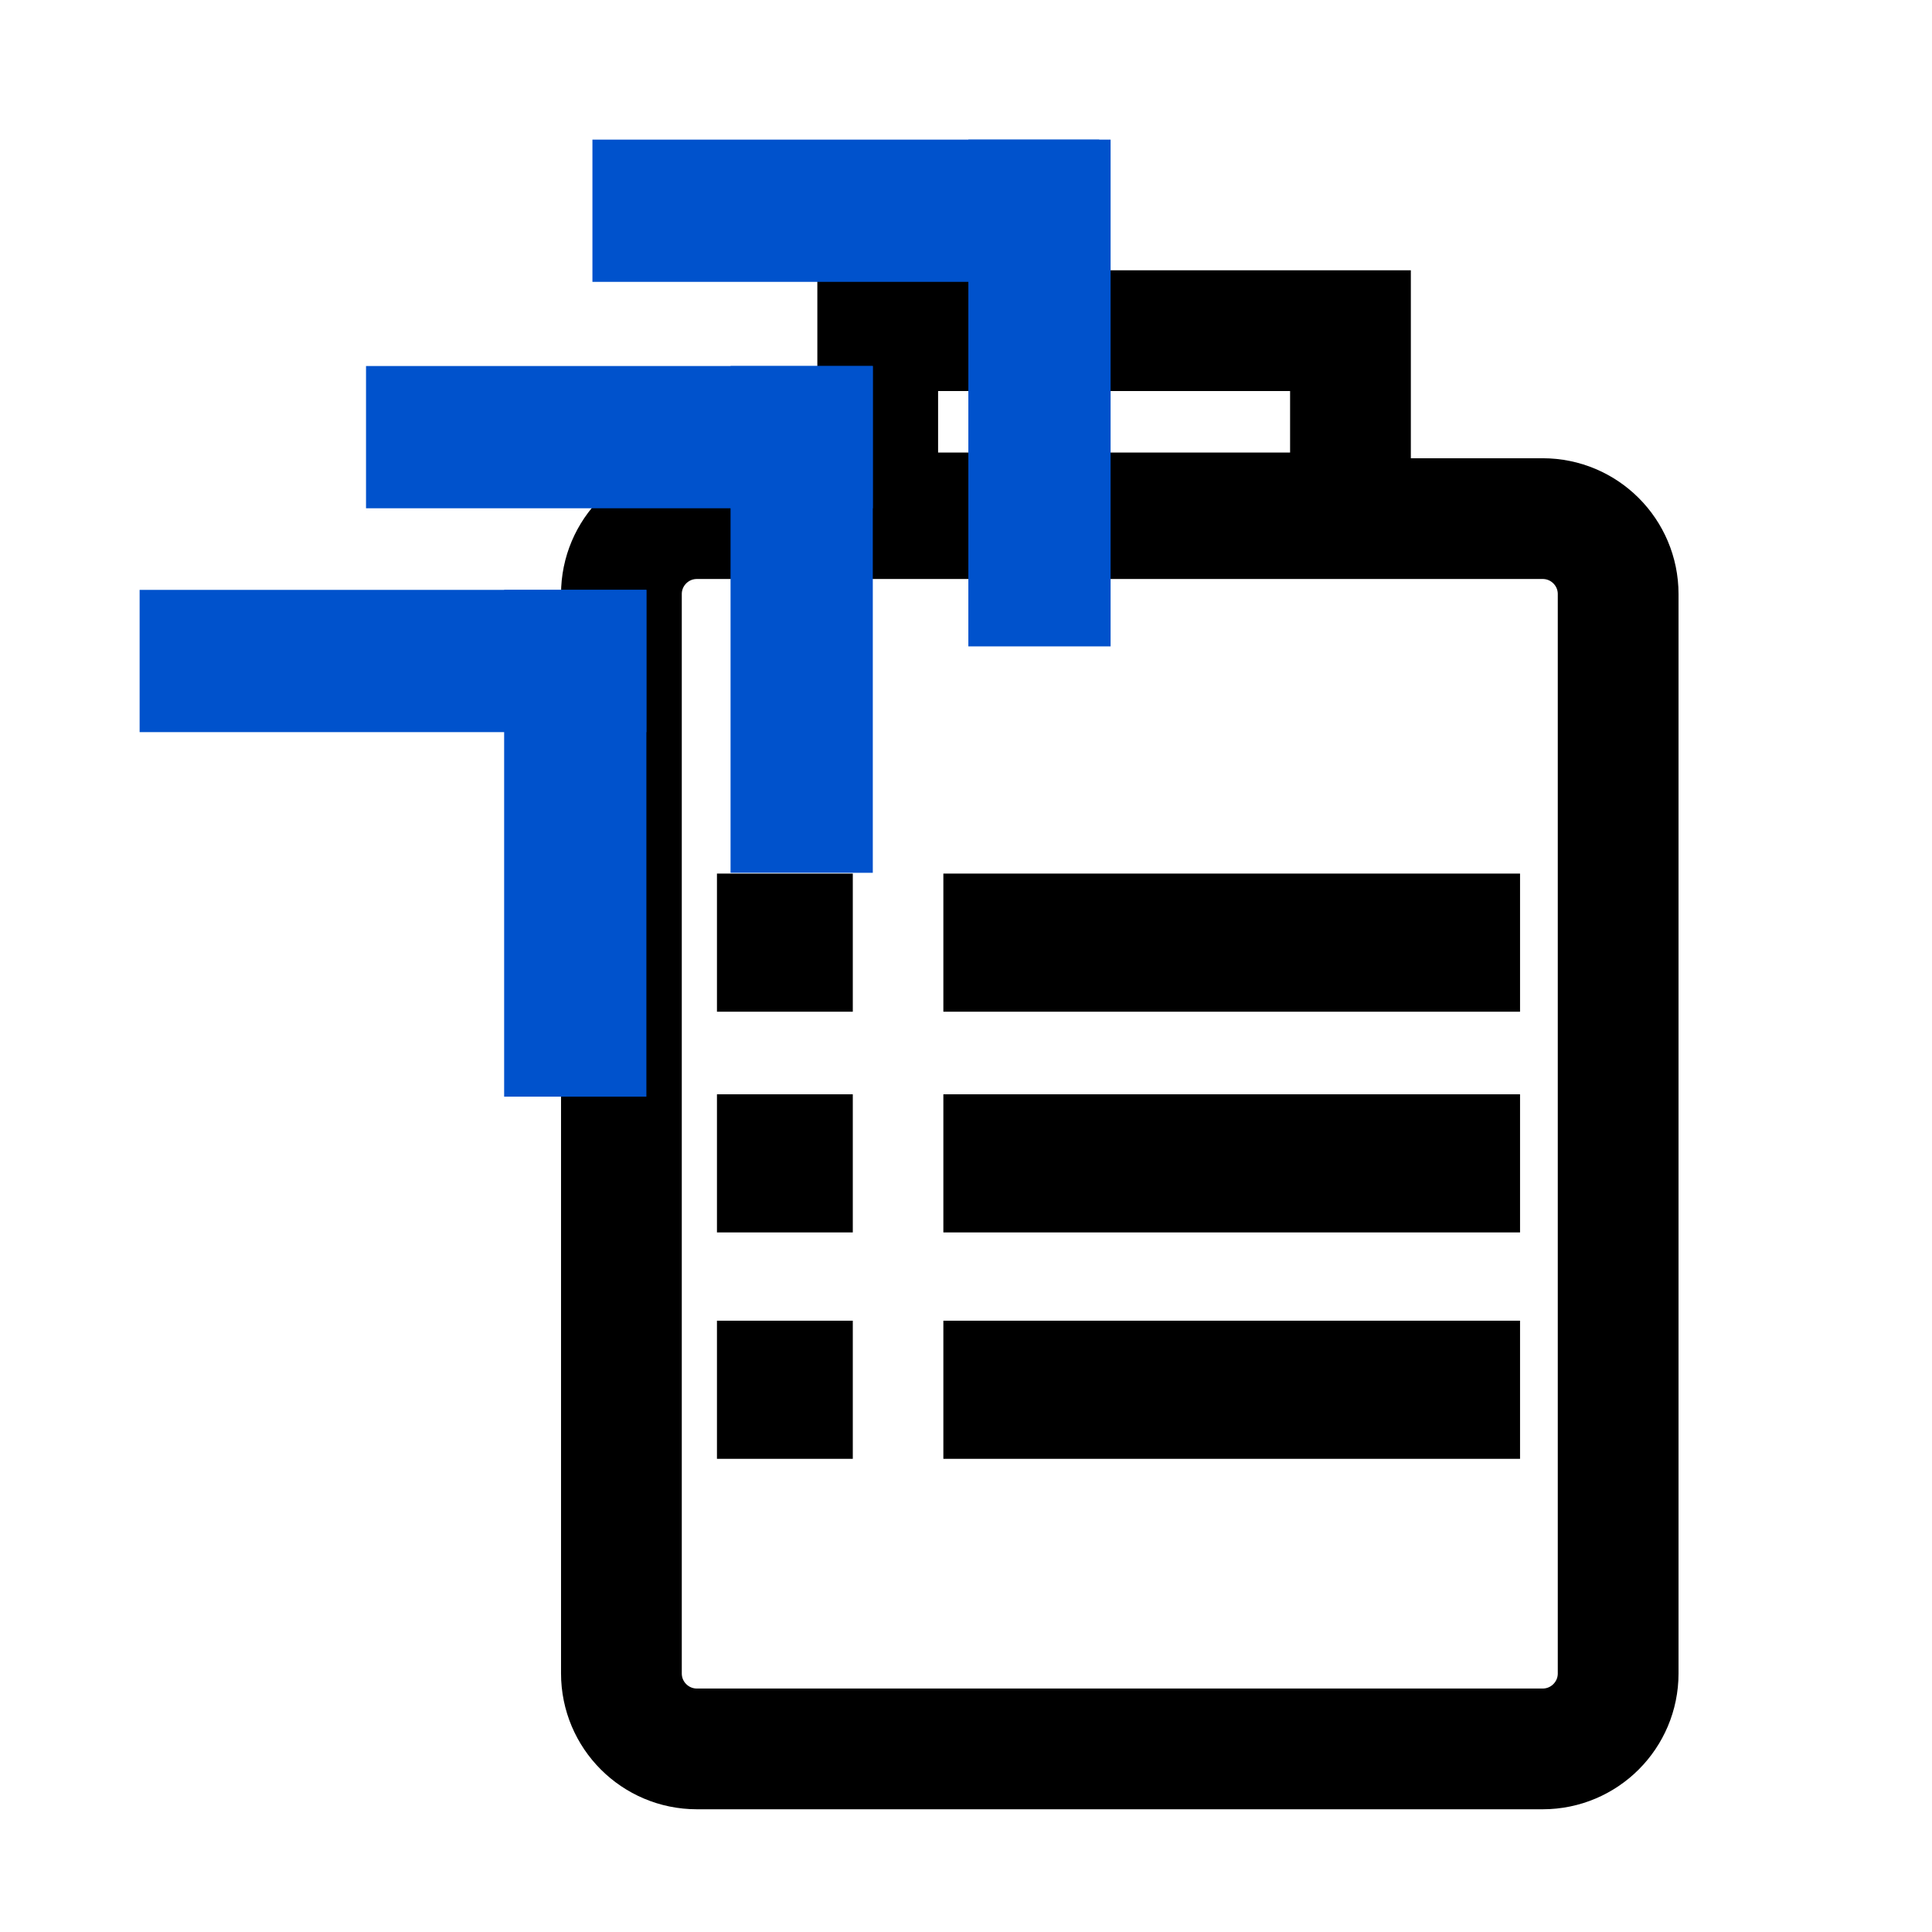
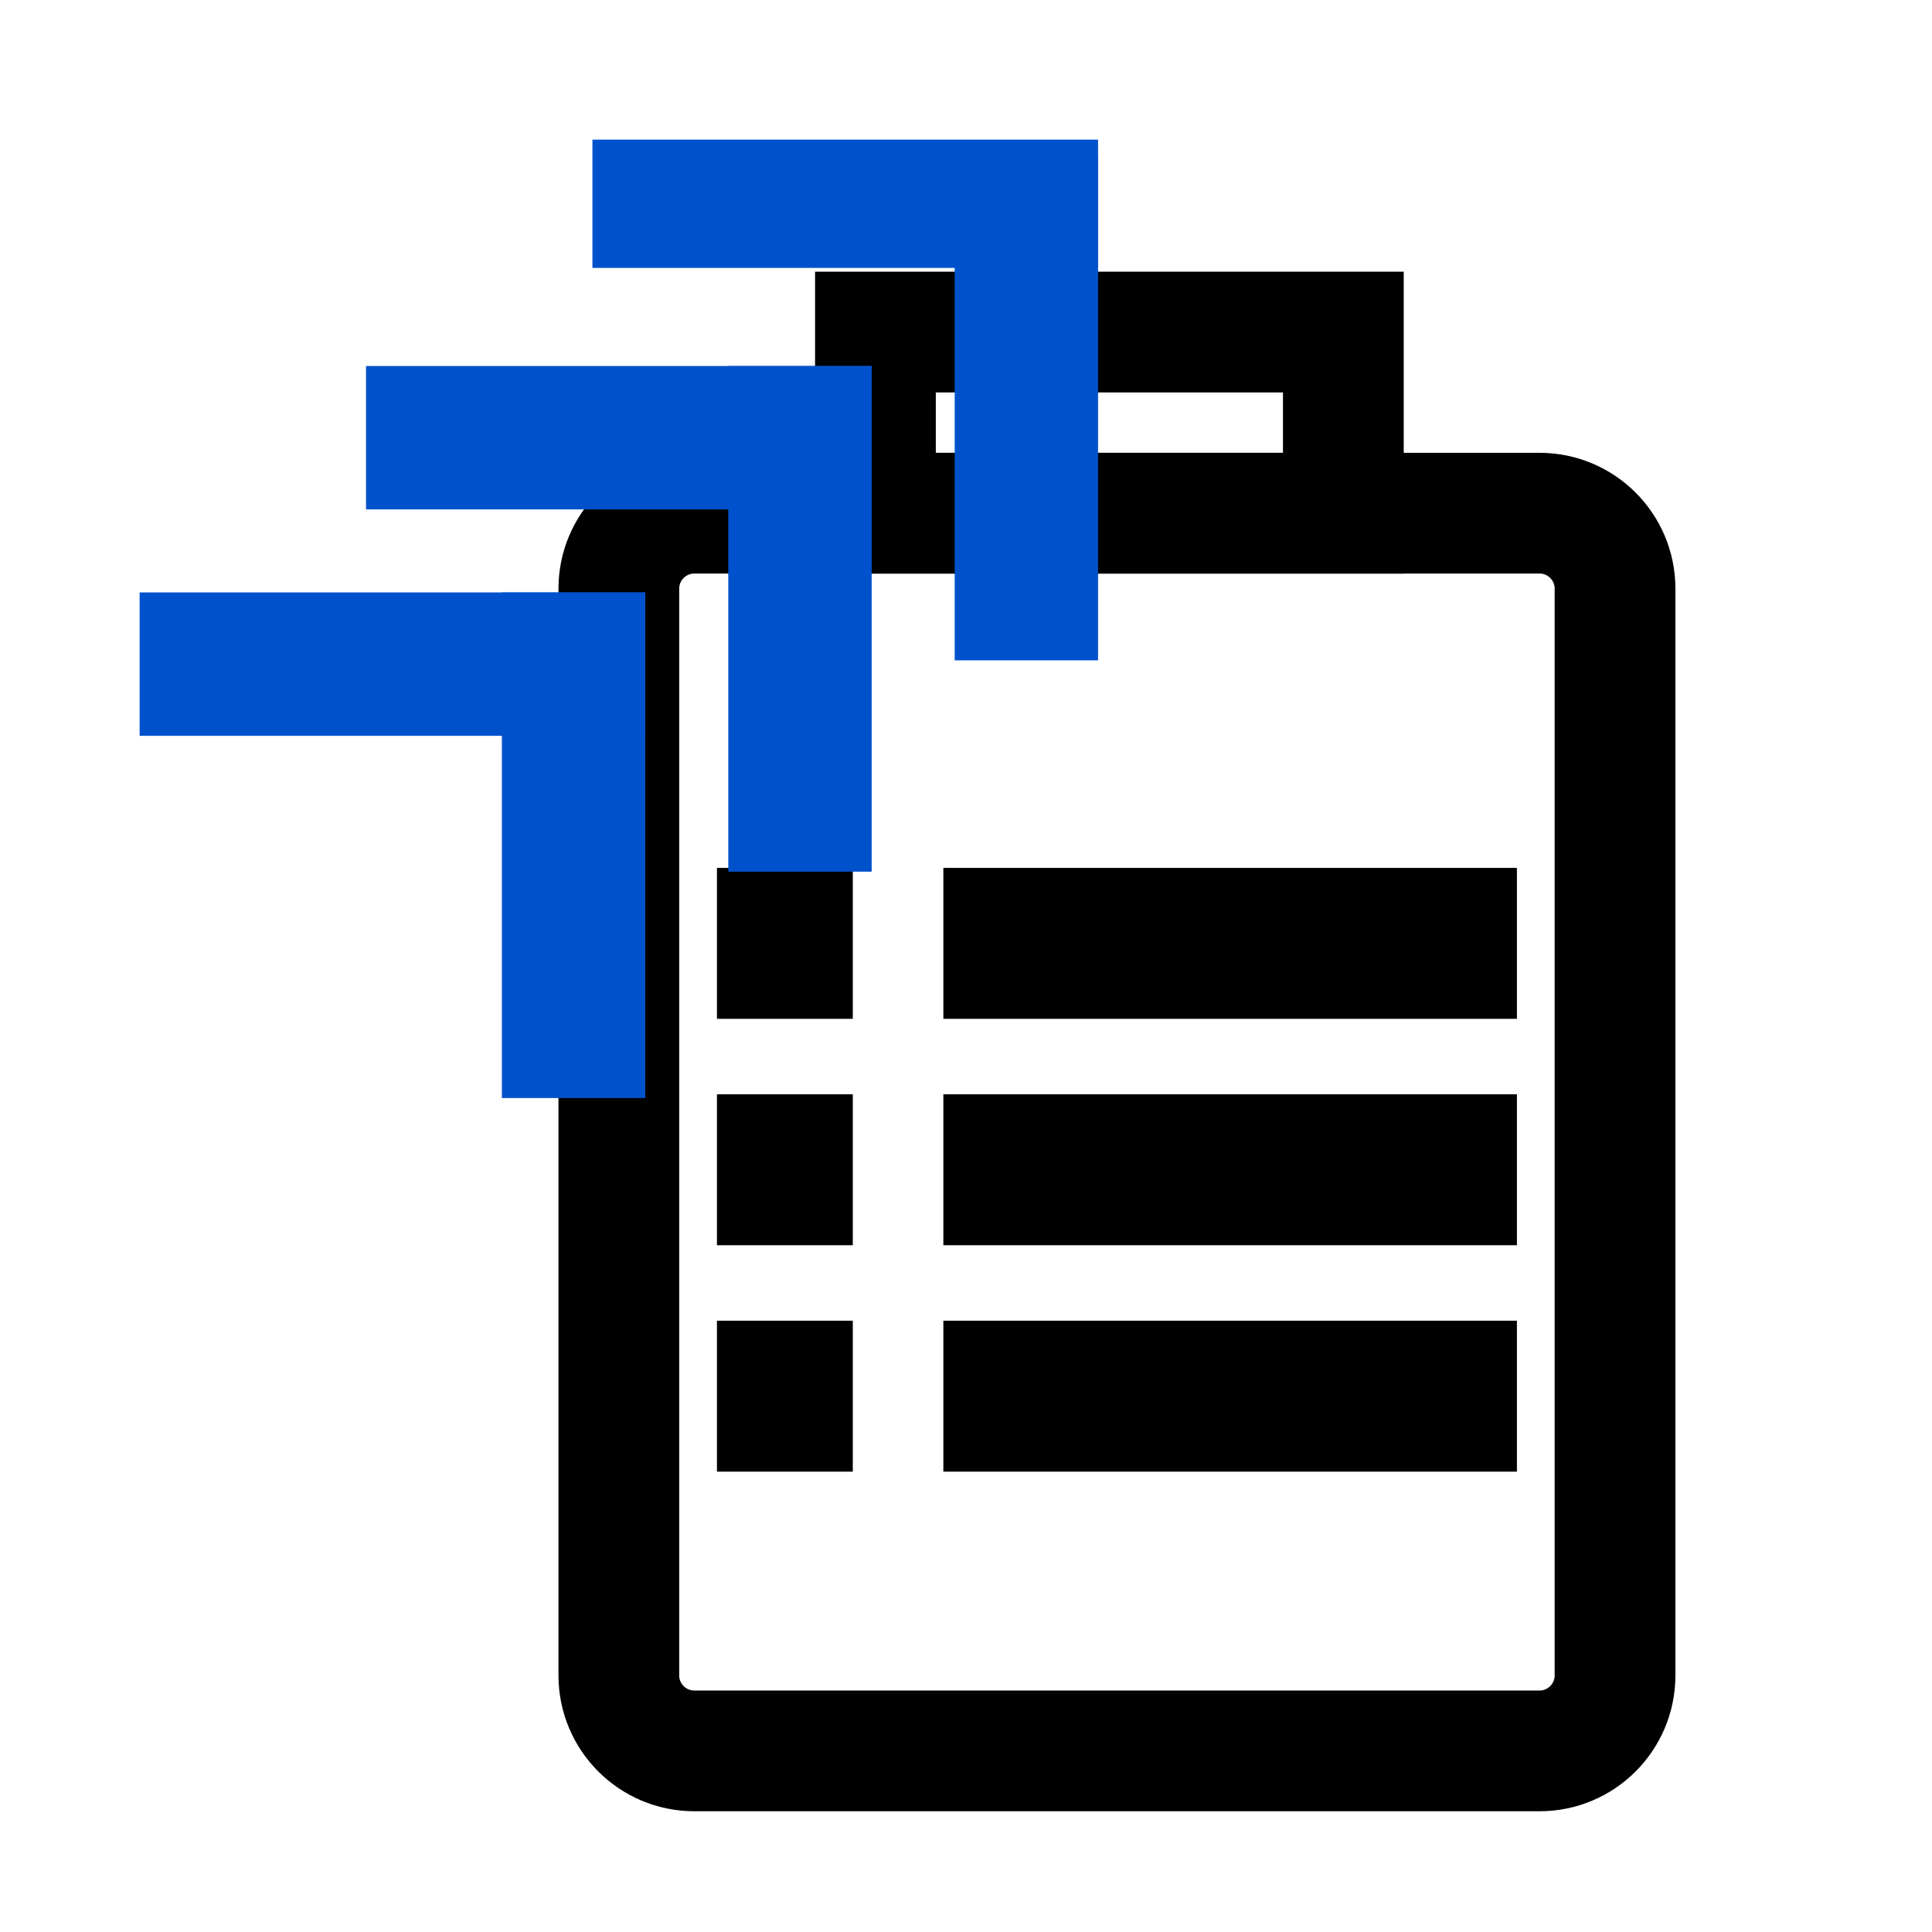
<svg xmlns="http://www.w3.org/2000/svg" width="128" height="128">
-   <rect rx="5" height="81.509" width="66.037" y="34.36" x="41.17" stroke-width="8" stroke="#000" fill="none" />
-   <path stroke="#000" stroke-width="8" fill="none" d="M58.151 21.907h31.321v12.075H58.151z" />
-   <g stroke-width="1.5" stroke="#0052cc" fill="#0052cc">
-     <path d="M10 39.831h32.075v7.924H10z" />
-     <path d="M42.075 39.831v32.075h-7.924v-32.075zM25 25h32.075v7.924H25z" />
-     <path d="M57.075 25v32.075h-7.924V25zM40 10h32.075v7.924H40z" />
-     <path d="M72.83 10v32.075h-7.924v-32.075z" />
+   <g id="frame" stroke="#000000" fill-opacity="0" stroke-width="8">
+     <rect rx="5" height="82" width="66" y="34" x="41" />
+     <rect height="12" width="31" y="22" x="58" />
  </g>
-   <path stroke="#000" stroke-width="5" d="M65 60.377h33.207v4.151H65zM65 75h33.207v4.151H65zM65 90h33.207v4.151H65zM50 60.377h4v4.151h-4zM50 75h4v4.151h-4zM50 90h4v4.151h-4z" />
+   <g id="content" stroke="#000000" fill="#000000" stroke-width="5">
+     <rect width="33" height="5" y="60" x="65" />
+     <rect width="33" height="5" y="75" x="65" />
+     <rect width="33" height="5" y="90" x="65" />
+     <rect width="4" height="5" y="60" x="50" />
+     <rect width="4" height="5" y="75" x="50" />
+     <rect width="4" height="5" y="90" x="50" />
+   </g>
+   <g id="jira-logo" stroke="#0052cc" fill="#0052cc" stroke-width="1.5">
+     <rect height="8" width="32" y="40" x="10" />
+     <rect transform="rotate(90 38,56) " height="8" width="32" y="52" x="22" />
+     <rect height="8" width="32" y="25" x="25" />
+     <rect transform="rotate(90 53,41)" height="8" width="32" y="37" x="37" />
+     <rect height="7" width="32" y="10" x="40" />
+     <rect transform="rotate(90 68,26)" height="8" width="32" y="22" x="53" />
+   </g>
</svg>
